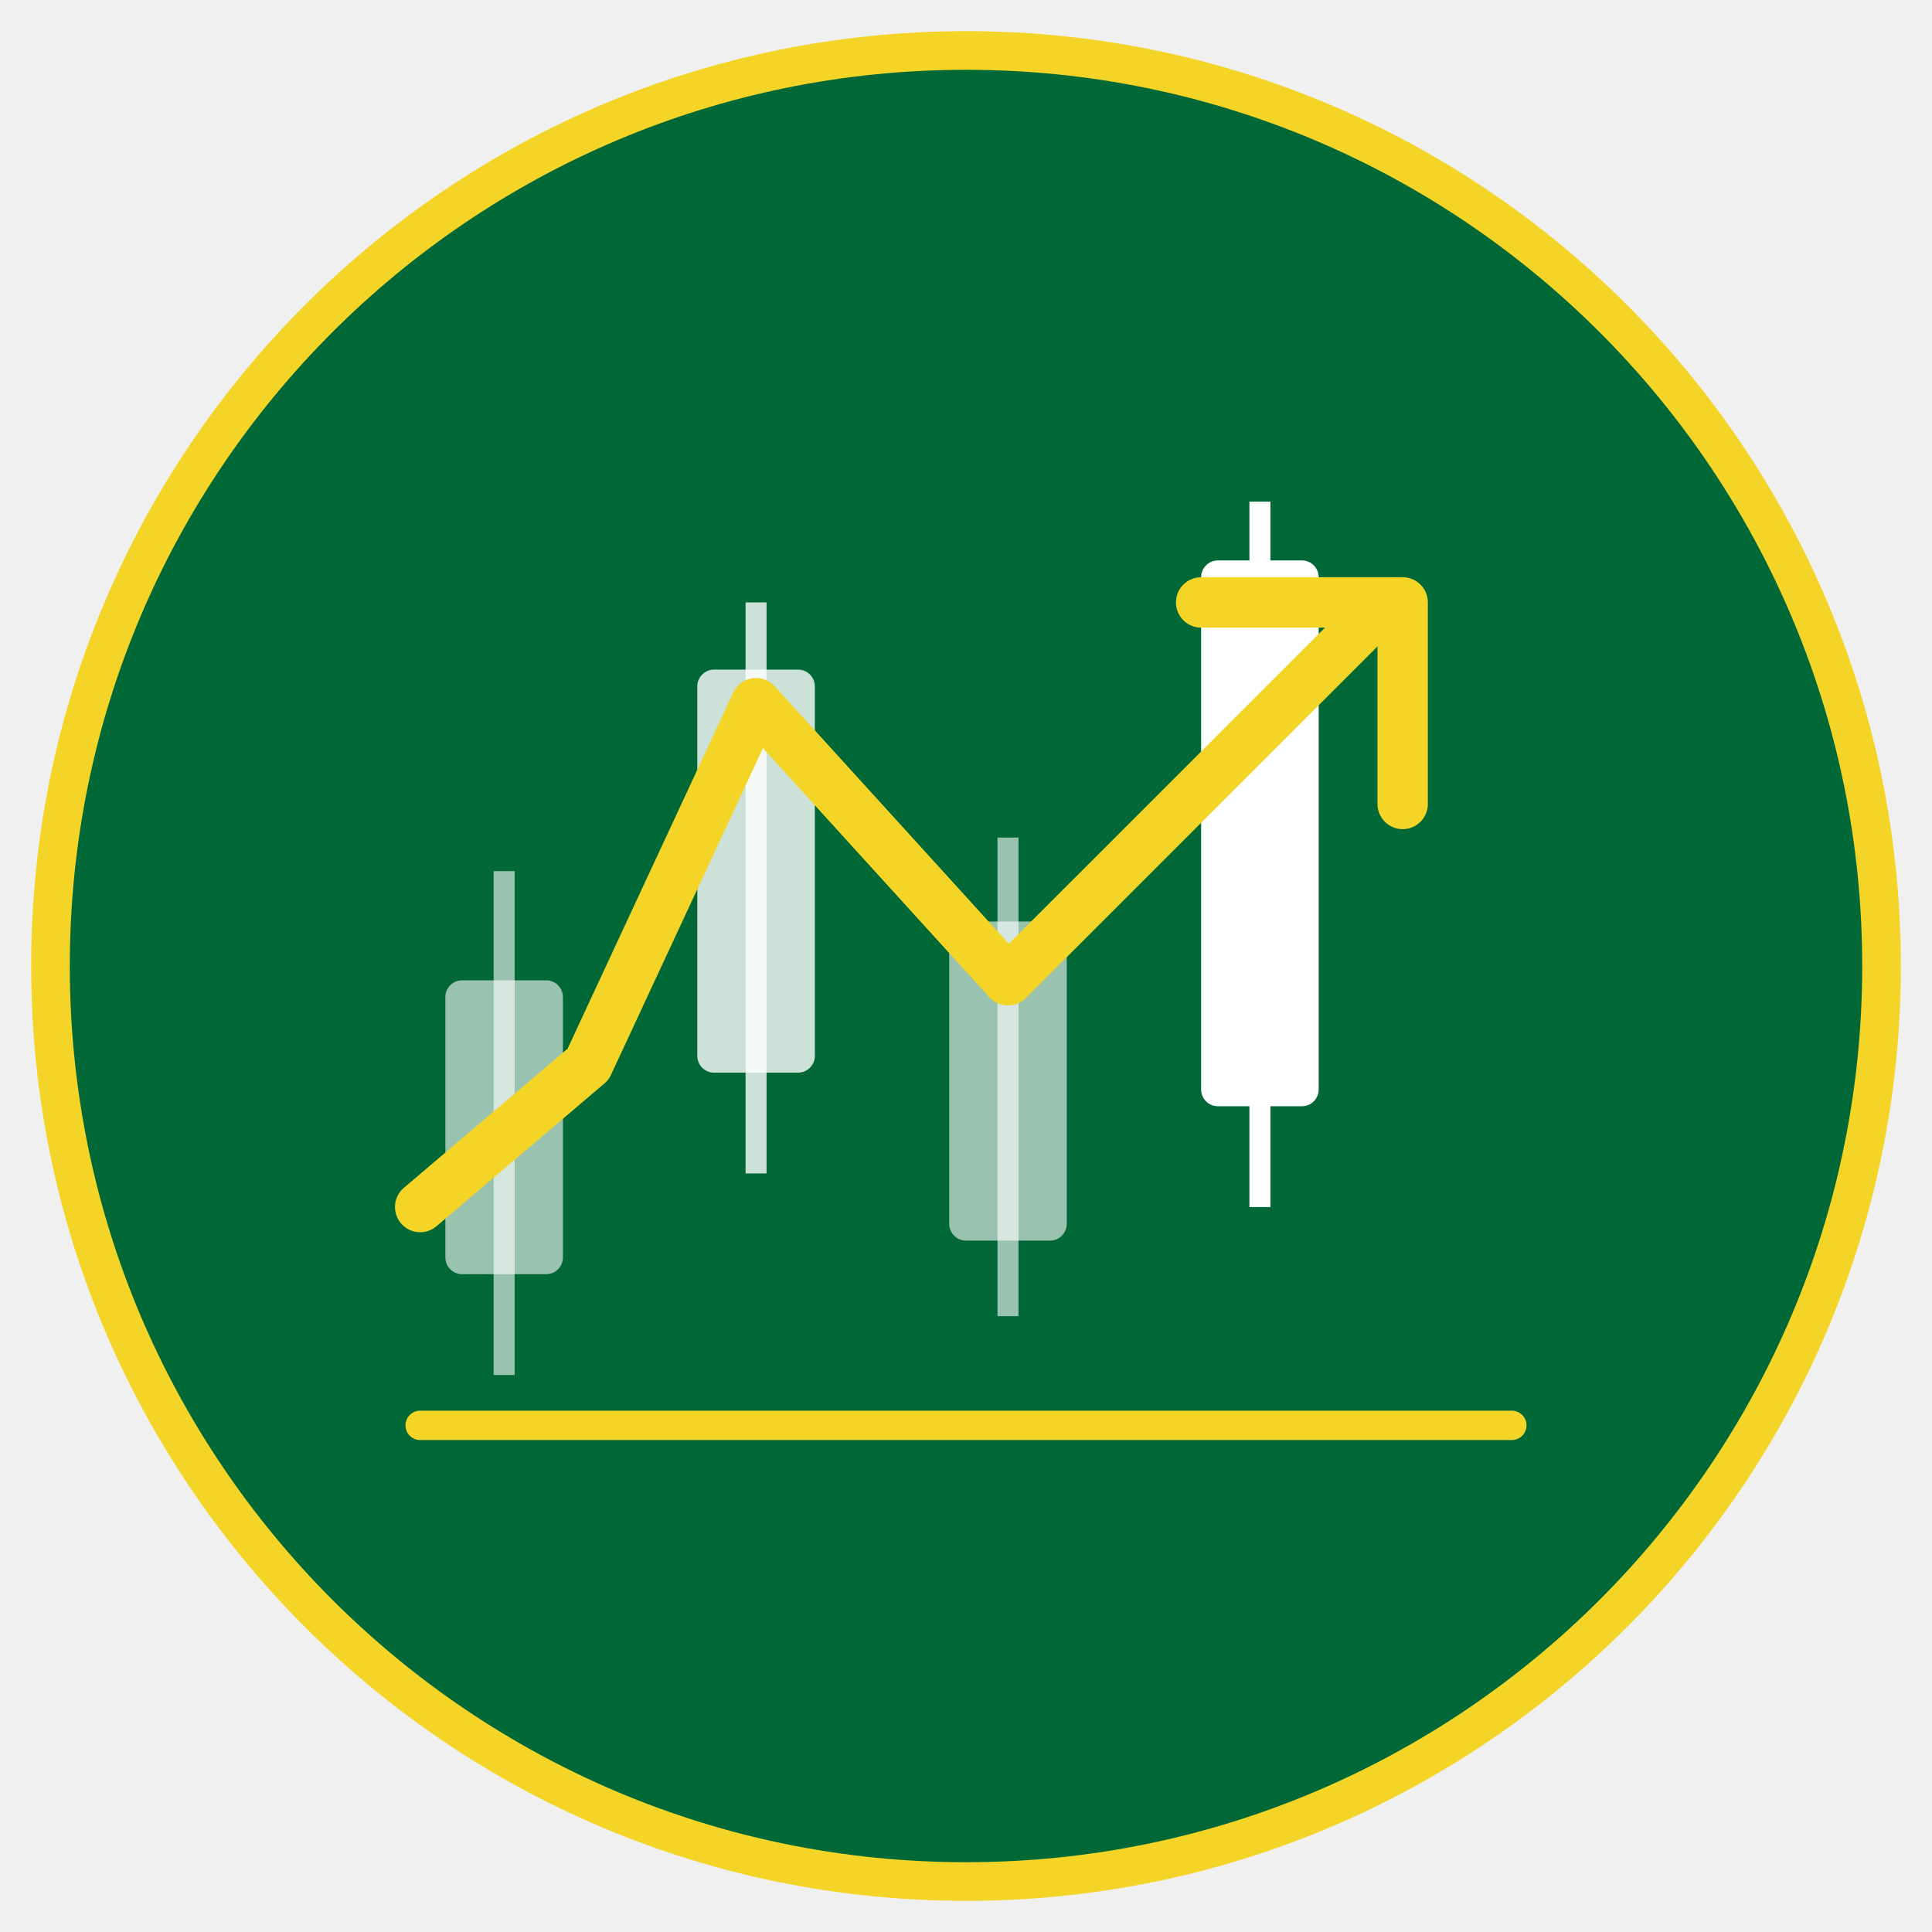
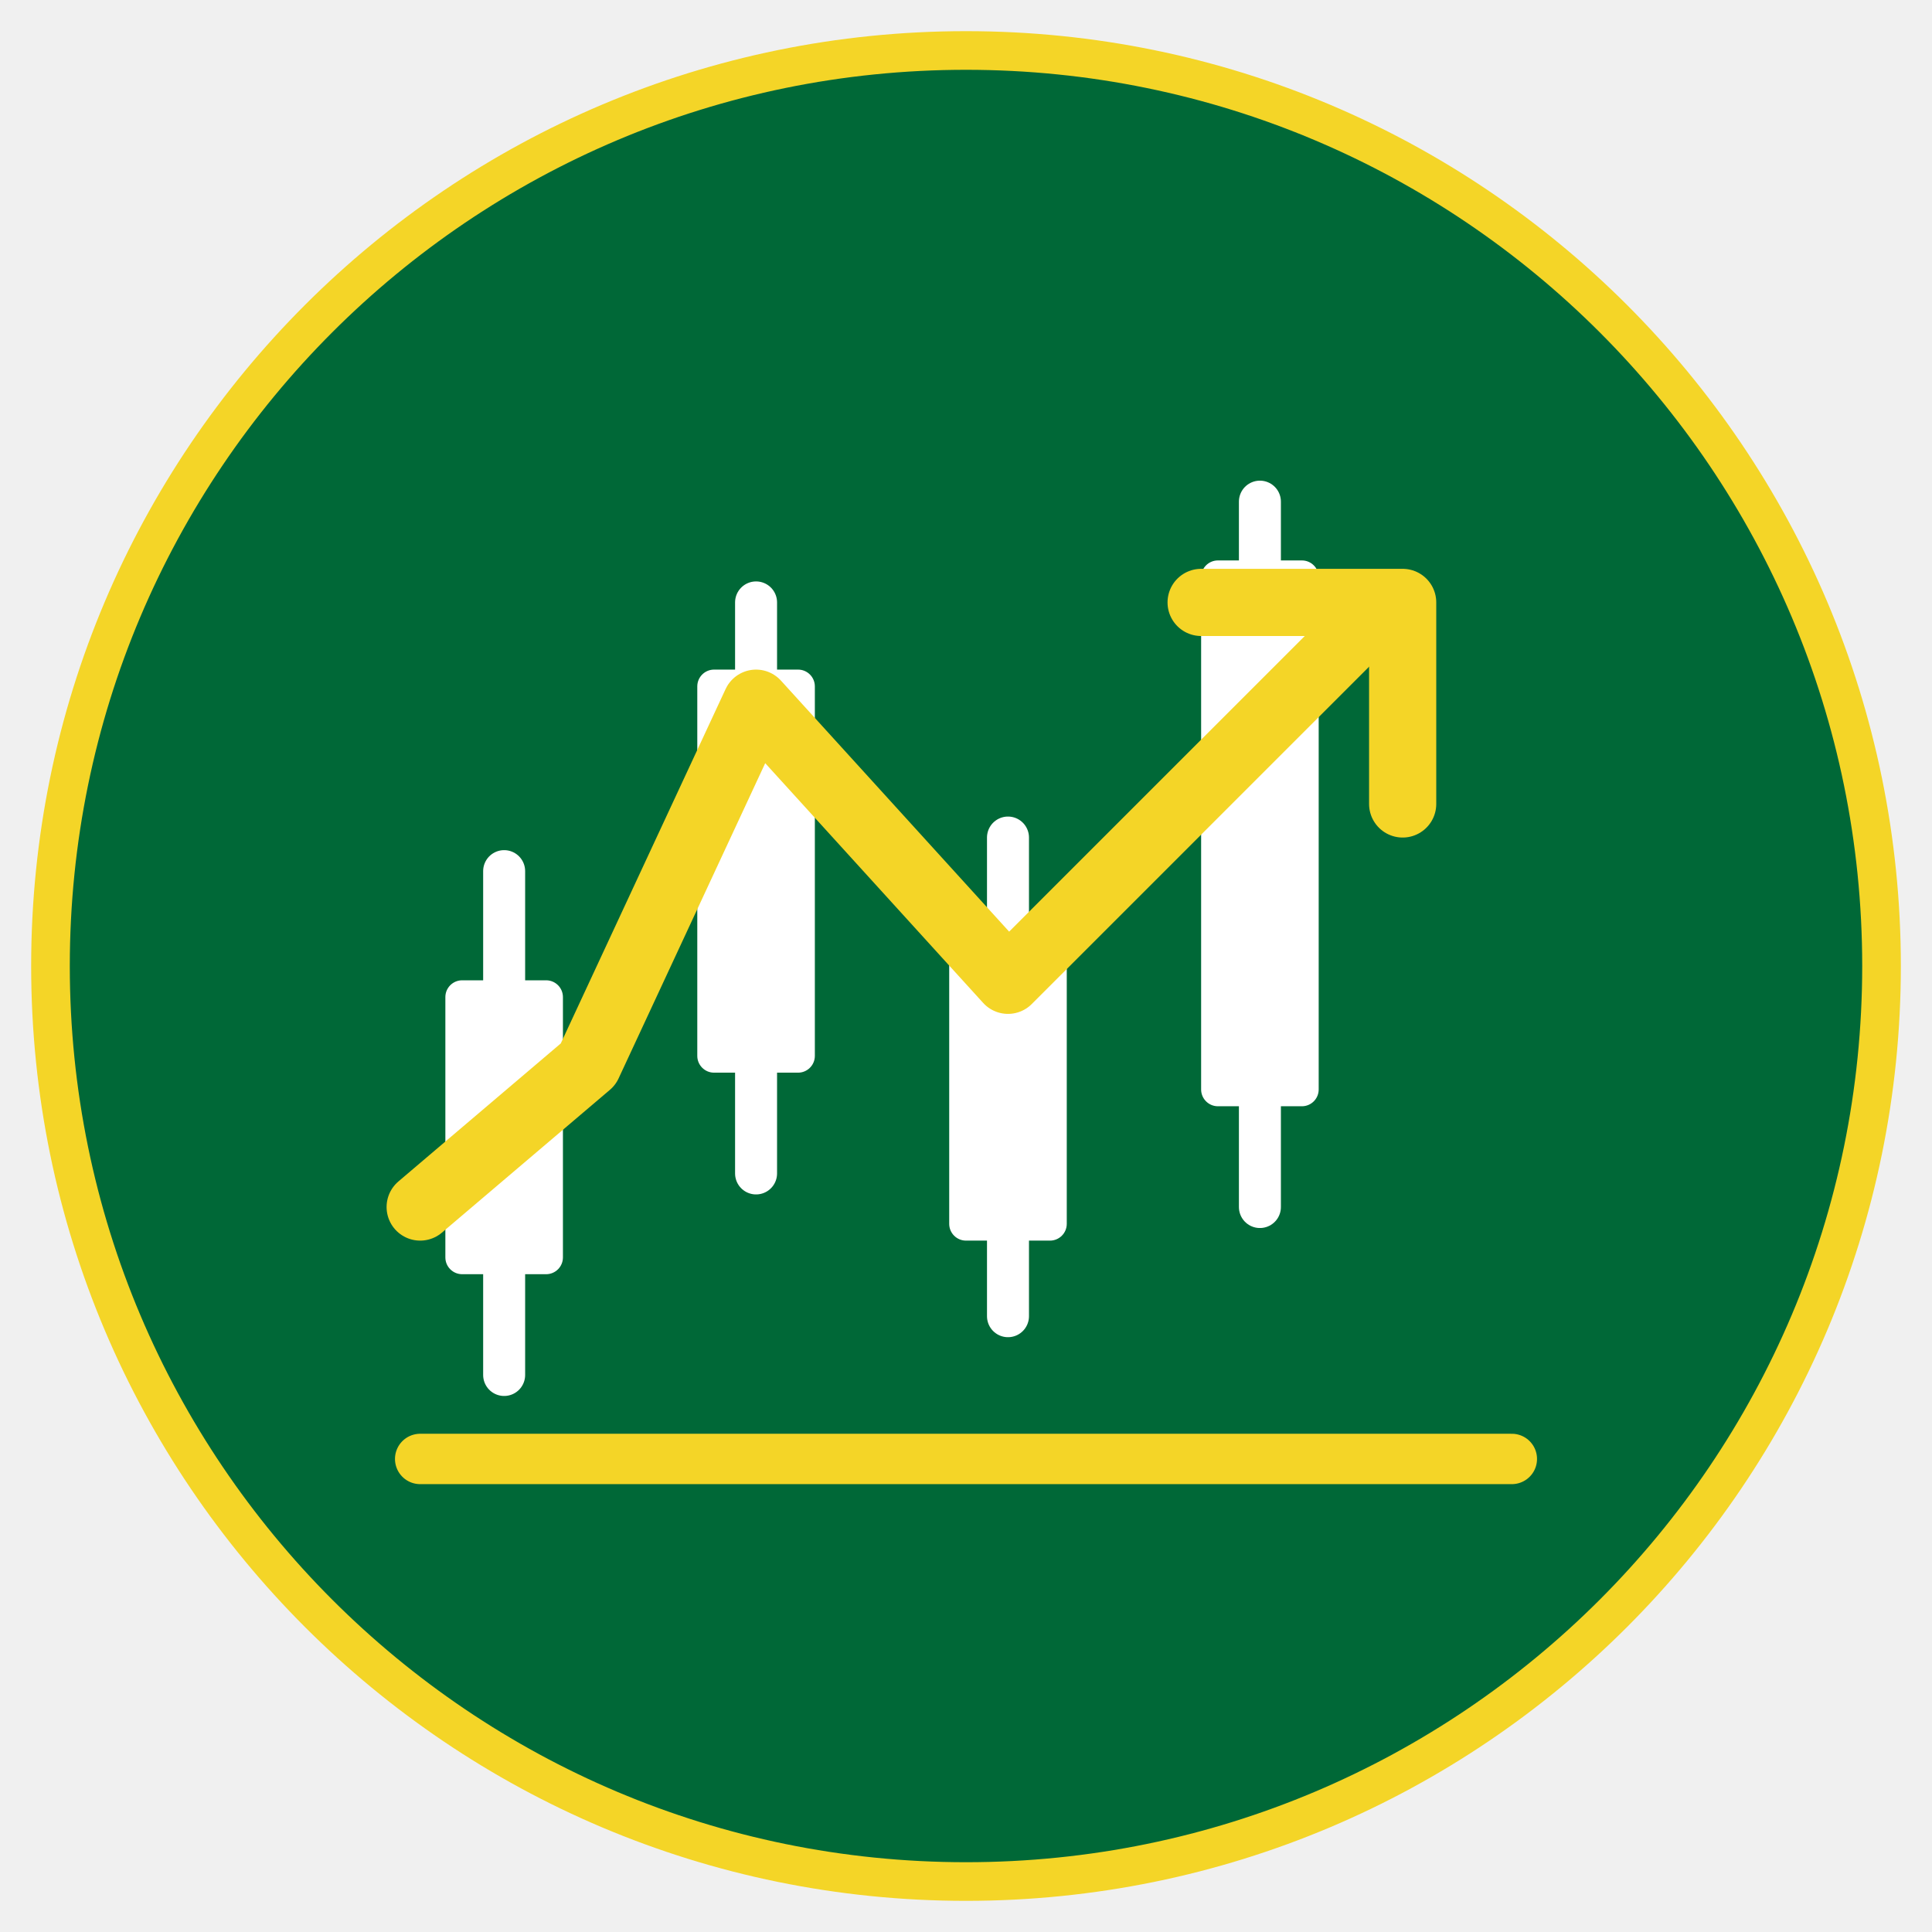
<svg xmlns="http://www.w3.org/2000/svg" width="1000" height="1000" viewBox="0 0 264.583 264.583" version="1.1">
-   <circle style="fill:#006837;fill-opacity:1;stroke:none" cx="132.292" cy="132.292" r="125.379" />
-   <circle style="fill:none;stroke:#f4d527;stroke-width:5.292" cx="132.292" cy="132.292" r="125.379" />
-   <g transform="translate(132.2917, 140) scale(1.15)">
-     <rect x="-62" y="-5" width="14" height="35" rx="2" fill="#ffffff" opacity="0.6" />
-     <line x1="-55" y1="-18" x2="-55" y2="42" stroke="#ffffff" stroke-width="2.5" opacity="0.6" />
-     <rect x="-32" y="-42" width="14" height="48" rx="2" fill="#ffffff" opacity="0.8" />
-     <line x1="-25" y1="-50" x2="-25" y2="18" stroke="#ffffff" stroke-width="2.5" opacity="0.8" />
-     <rect x="-2" y="-12" width="14" height="38" rx="2" fill="#ffffff" opacity="0.6" />
-     <line x1="5" y1="-22" x2="5" y2="35" stroke="#ffffff" stroke-width="2.5" opacity="0.6" />
-     <rect x="28" y="-55" width="14" height="65" rx="2" fill="#ffffff" />
-     <line x1="35" y1="-62" x2="35" y2="22" stroke="#ffffff" stroke-width="2.5" />
-     <path d="M -65 22 L -45 5 L -25 -38 L 5 -5 L 48 -48" fill="none" stroke="#f4d527" stroke-width="6" stroke-linecap="round" stroke-linejoin="round" />
-     <path d="M 28 -50 L 52 -50 L 52 -26" fill="none" stroke="#f4d527" stroke-width="6" stroke-linecap="round" stroke-linejoin="round" />
-     <line x1="-65" y1="48" x2="65" y2="48" stroke="#f4d527" stroke-width="3.5" stroke-linecap="round" />
+   <g>
+     <circle style="fill:#006837;fill-opacity:1;stroke:none" cx="132.292" cy="132.292" r="125.379" />
+     <circle style="fill:none;stroke:#f4d527;stroke-width:5.292;stroke-opacity:1" cx="132.292" cy="132.292" r="125.379" />
+     <g transform="translate(132.2917,140) scale(1.15)">
+       <path style="fill:none;stroke:#ffffff;stroke-width:5;stroke-linecap:round" d="M -55,-18 V 42 M -25,-50 V 18 M 5,-22 V 35 M 35,-62 V 22" />
+       <rect style="fill:#ffffff" x="-62" y="-5" width="14" height="35" rx="2" />
+       <rect style="fill:#ffffff" x="-32" y="-42" width="14" height="48" rx="2" />
+       <rect style="fill:#ffffff" x="-2" y="-12" width="14" height="38" rx="2" />
+       <rect style="fill:#ffffff" x="28" y="-55" width="14" height="65" rx="2" />
+       <path style="fill:none;stroke:#f4d527;stroke-width:8;stroke-linecap:round;stroke-linejoin:round" d="M -65 22 L -45 5 L -25 -38 L 5 -5 L 48 -48" />
+       <path style="fill:none;stroke:#f4d527;stroke-width:8;stroke-linecap:round;stroke-linejoin:round" d="M 28 -50 L 52 -50 L 52 -26" />
+       <path style="fill:none;stroke:#f4d527;stroke-width:6;stroke-linecap:round" d="M -65 52 L 65 52" />
+     </g>
  </g>
</svg>
